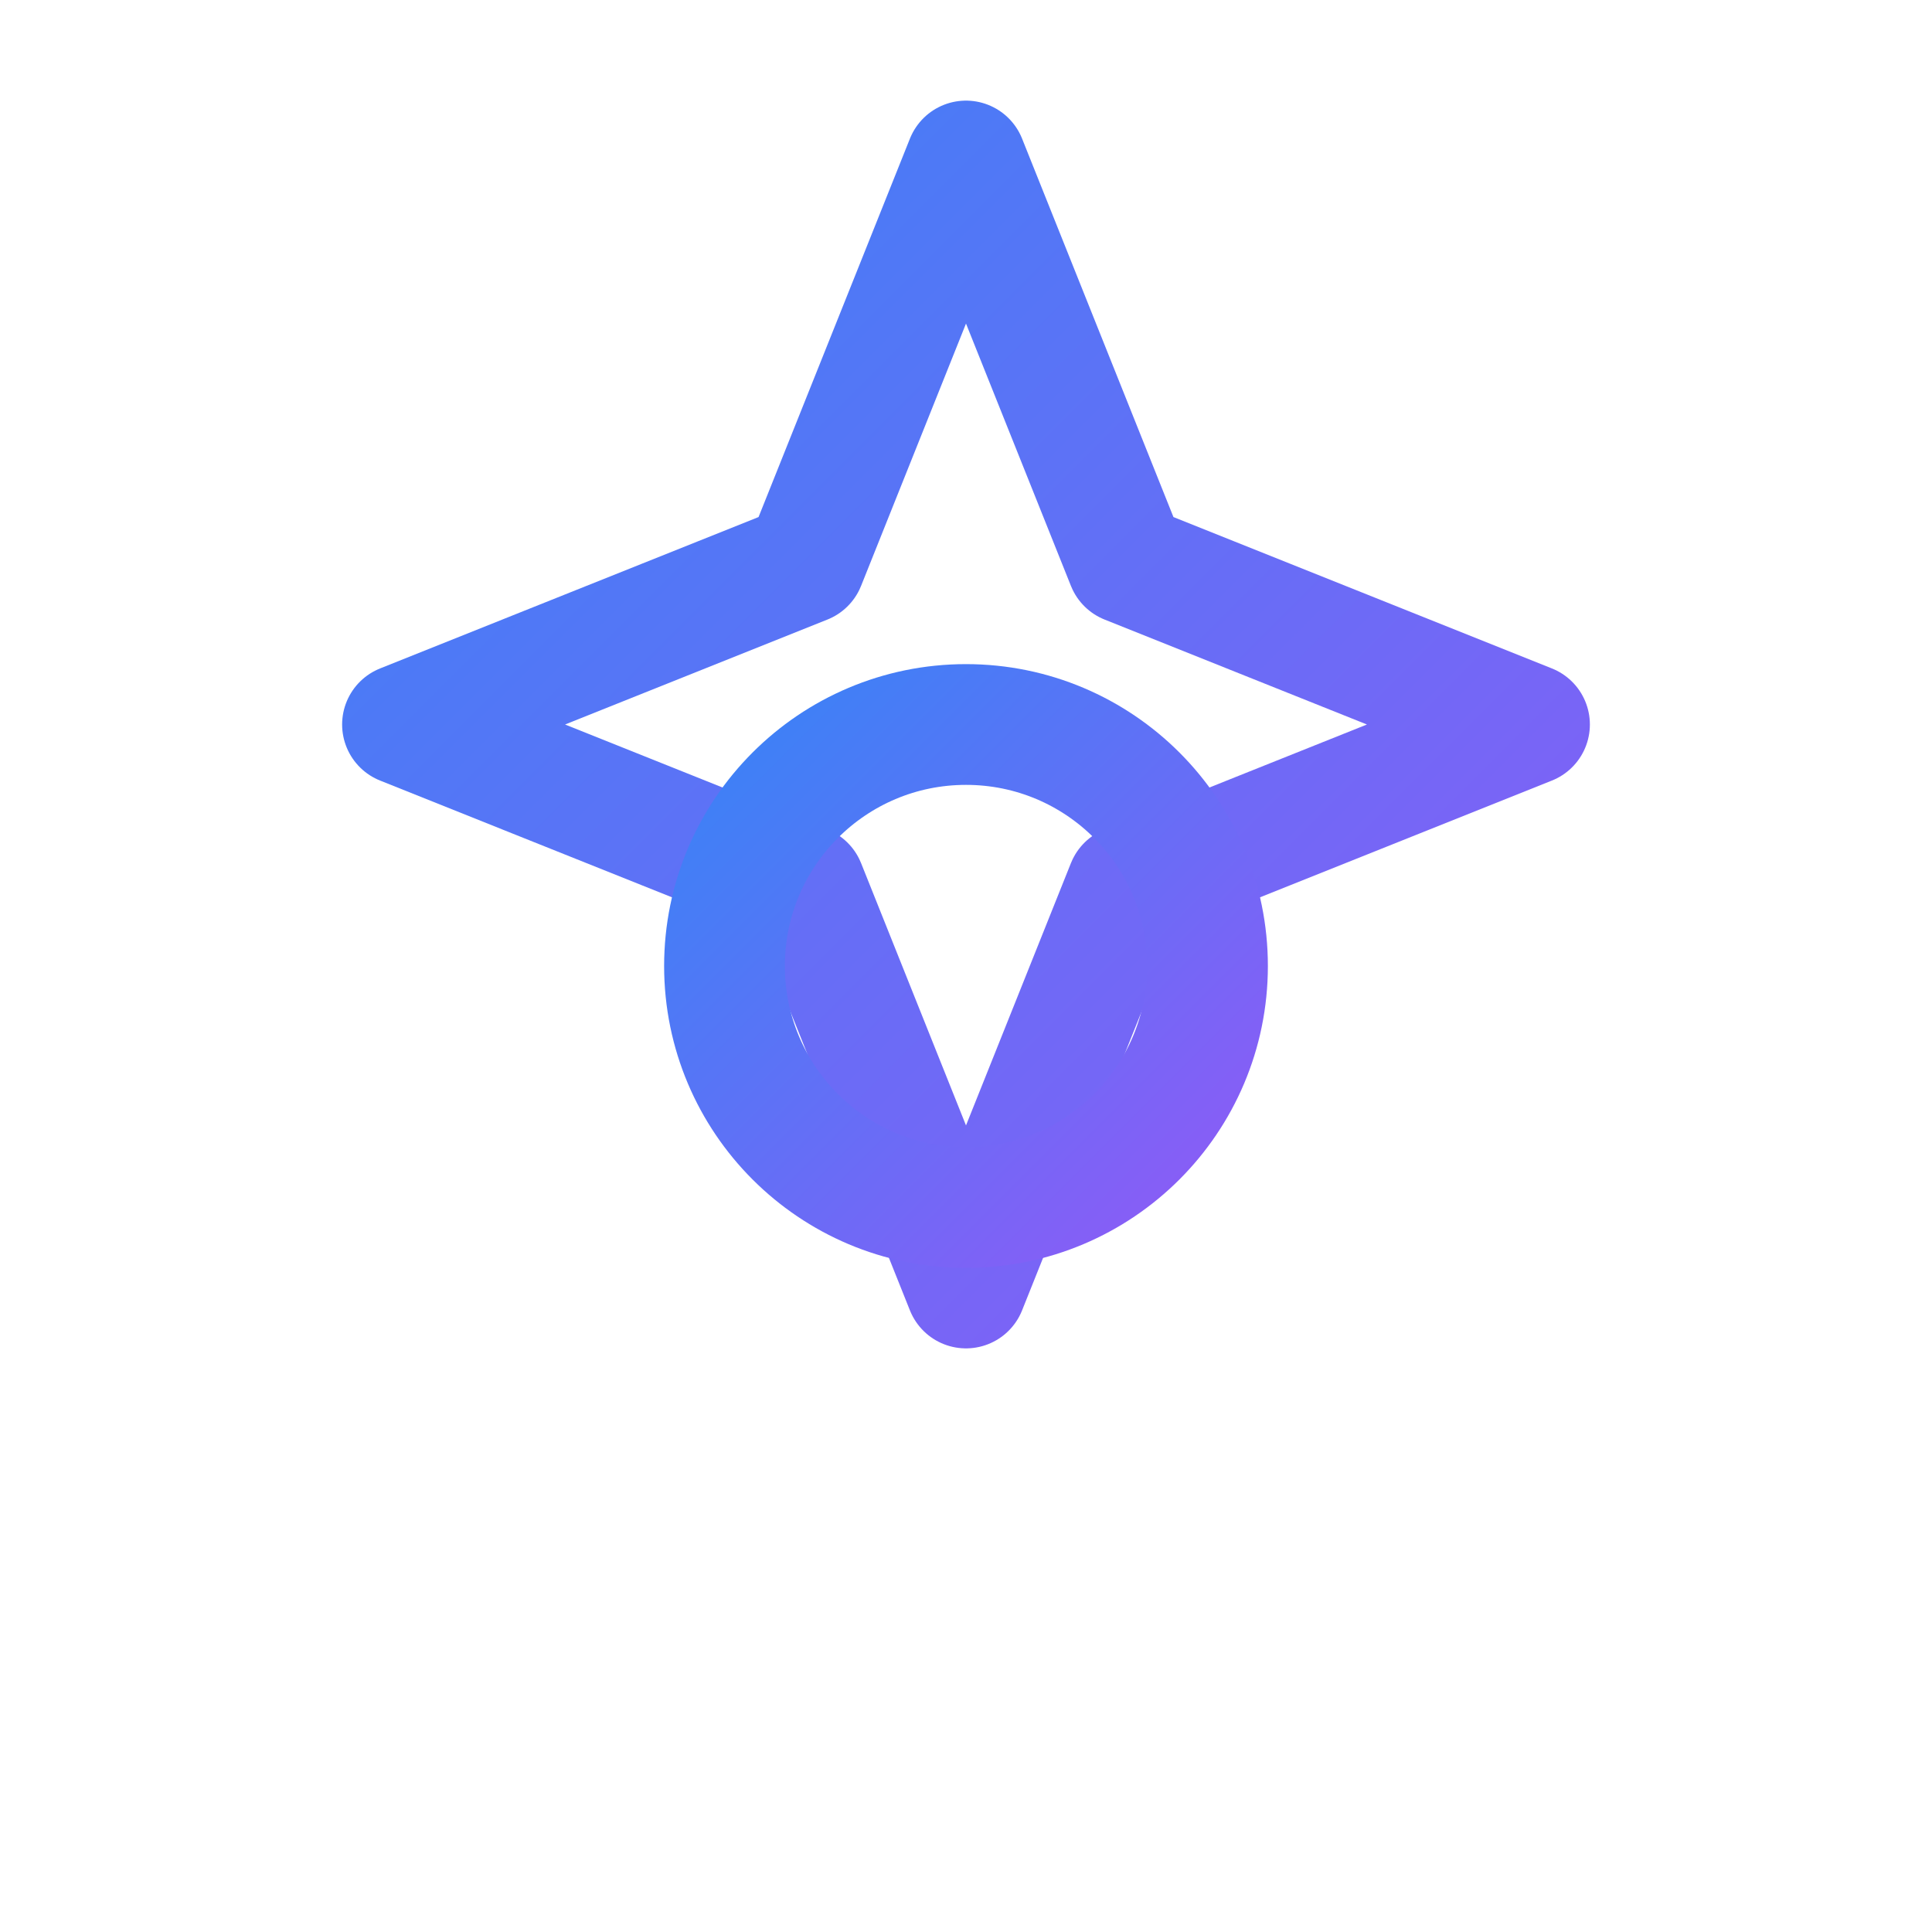
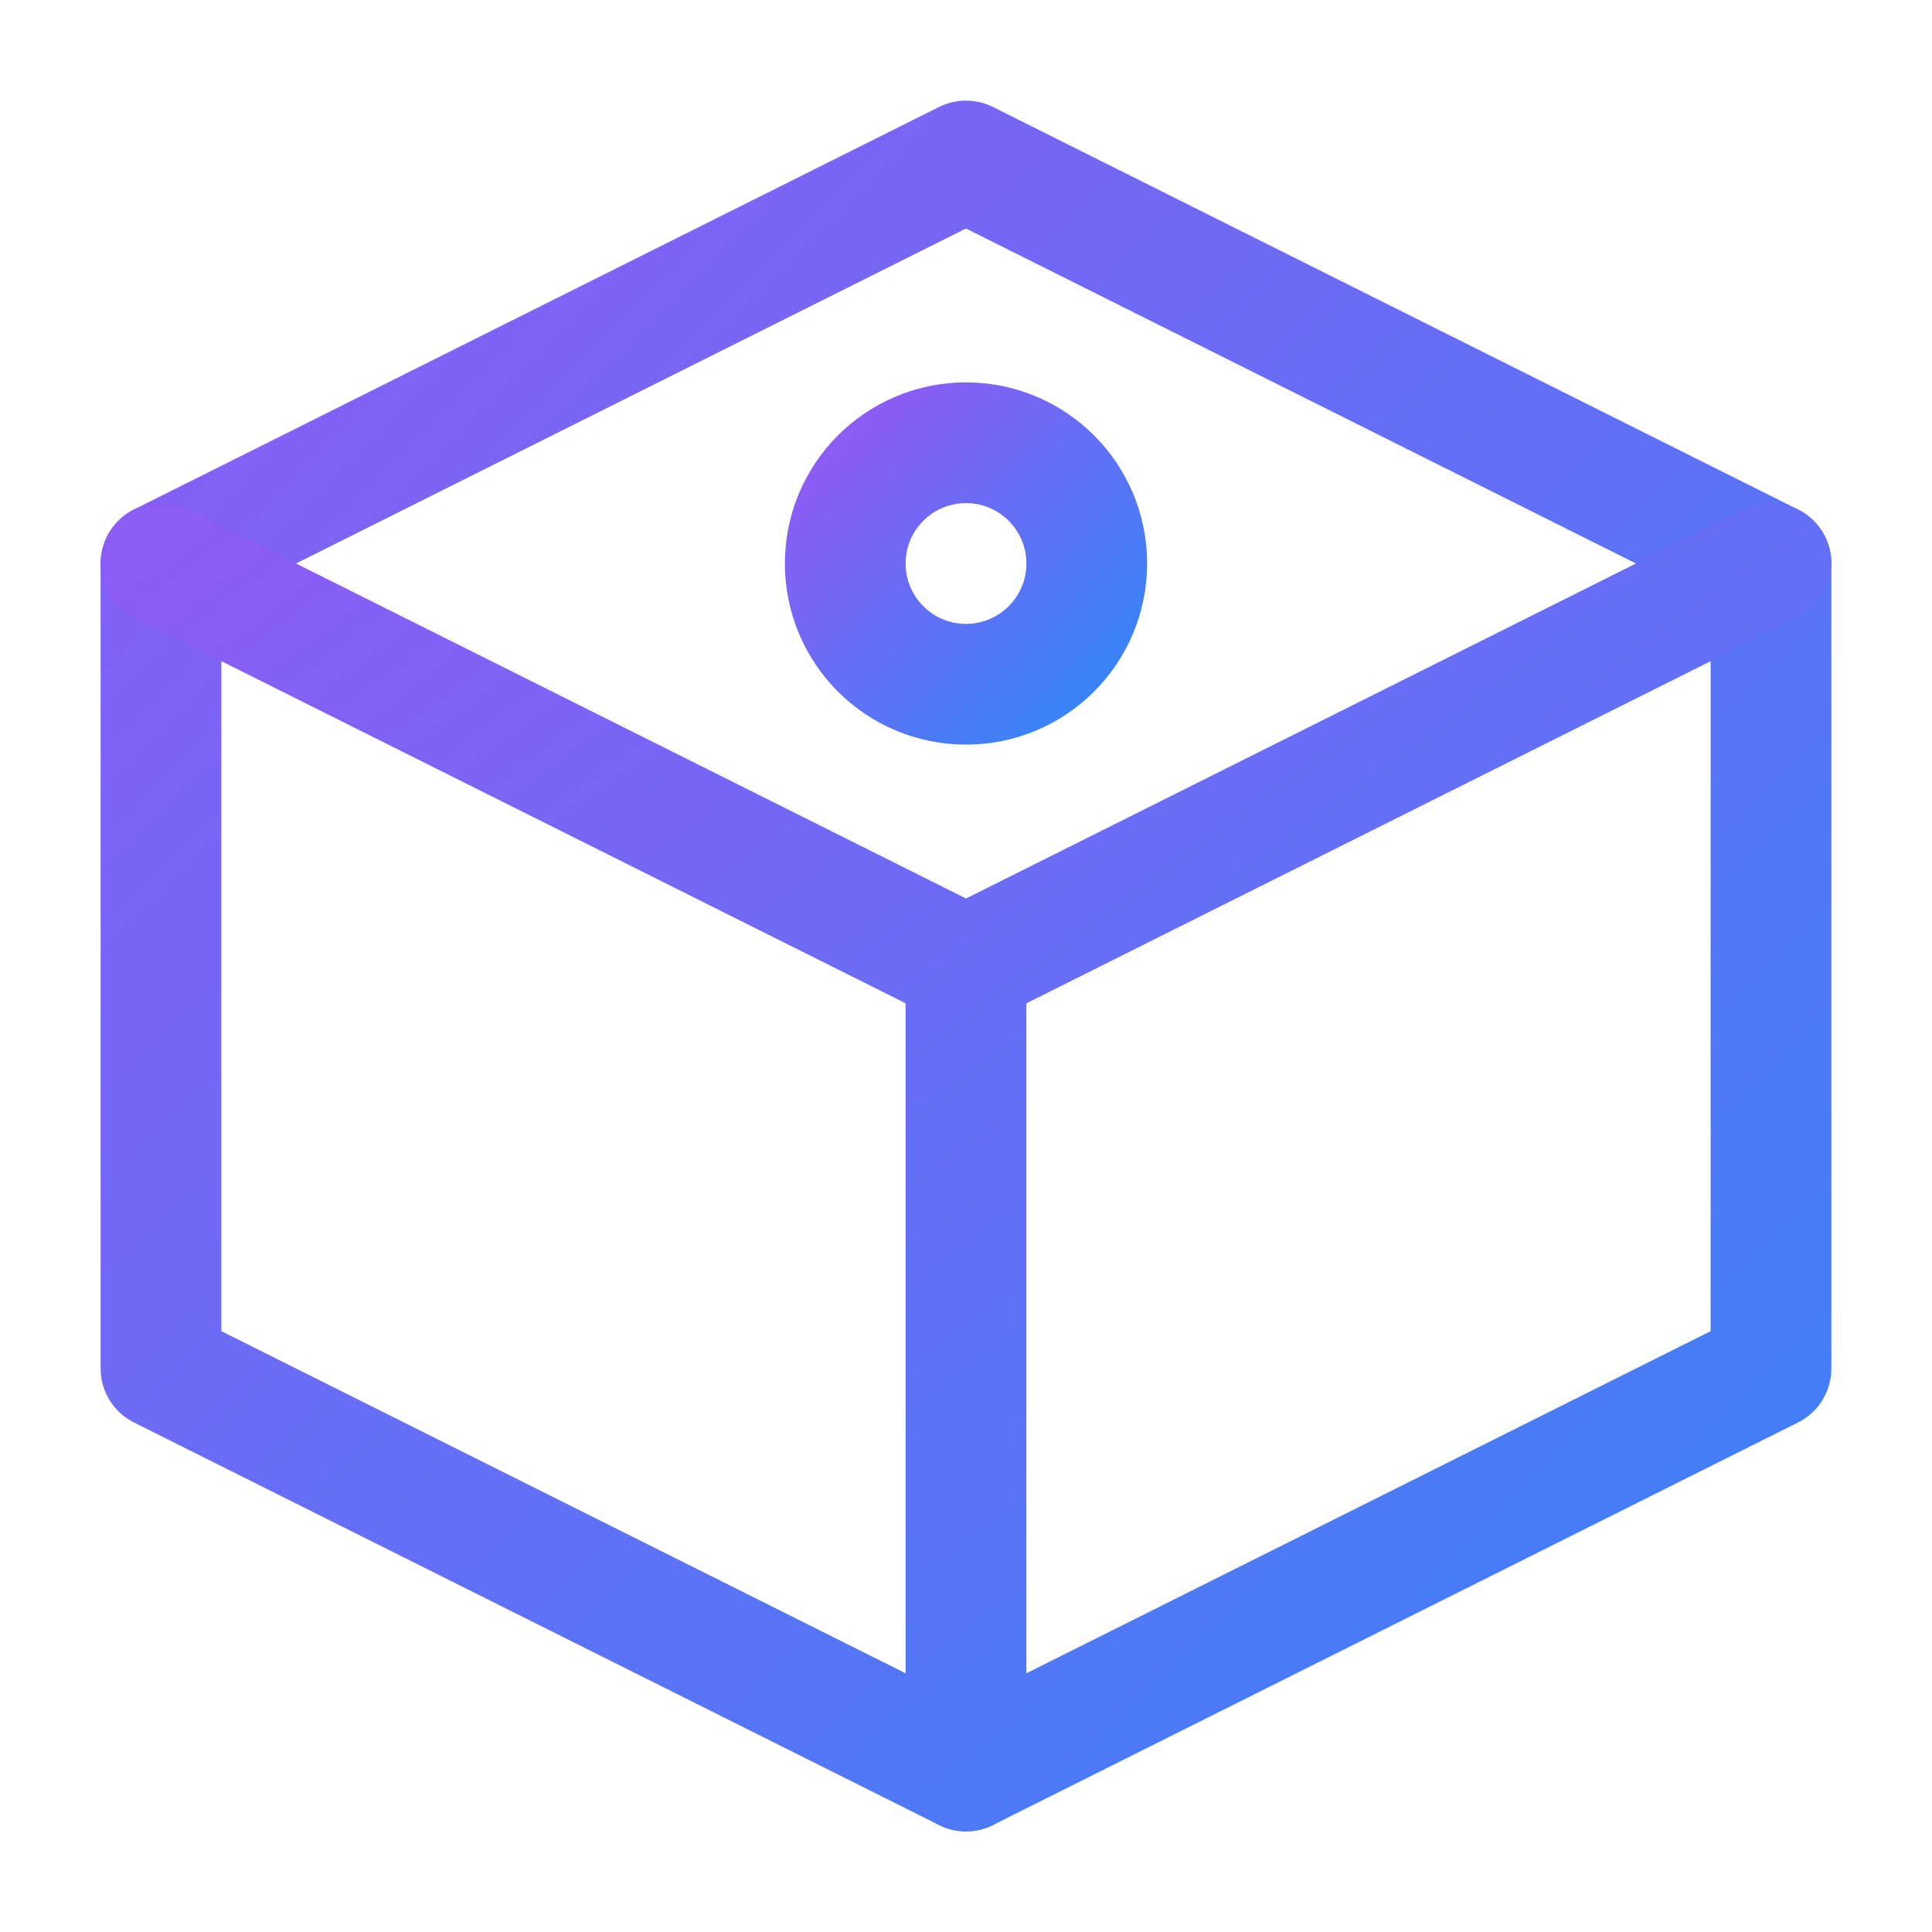
- <svg xmlns="http://www.w3.org/2000/svg" viewBox="0 0 24 24" width="24" height="24" fill="none" stroke="url(#grad-langsmith)" stroke-width="1.5" stroke-linecap="round" stroke-linejoin="round">
+ <svg xmlns="http://www.w3.org/2000/svg" viewBox="0 0 24 24" width="24" height="24" fill="none">
  <defs>
    <linearGradient id="grad-langsmith" x1="0%" y1="0%" x2="100%" y2="100%">
-       <stop offset="0%" style="stop-color:#3b82f6;stop-opacity:1" />
-       <stop offset="100%" style="stop-color:#8b5cf6;stop-opacity:1" />
+       <stop offset="0%" style="stop-color:#8b5cf6;stop-opacity:1" />
+       <stop offset="100%" style="stop-color:#3b82f6;stop-opacity:1" />
    </linearGradient>
  </defs>
-   <path d="M12 2l-2 5-5 2 5 2 2 5 2-5 5-2-5-2-2-5z" />
-   <circle cx="12" cy="12" r="3" />
-   <path d="M12 2v4" />
-   <path d="M12 18v4" />
-   <path d="M2 12h4" />
-   <path d="M18 12h4" />
+   <g stroke="url(#grad-langsmith)" stroke-width="1.5" stroke-linecap="round" stroke-linejoin="round" fill="none">
+     <path d="M12 2L2 7v10l10 5 10-5V7L12 2z" />
+     <path d="M12 12v10M2 7l10 5 10-5" />
+     <circle cx="12" cy="7" r="1.5" />
+   </g>
</svg>
